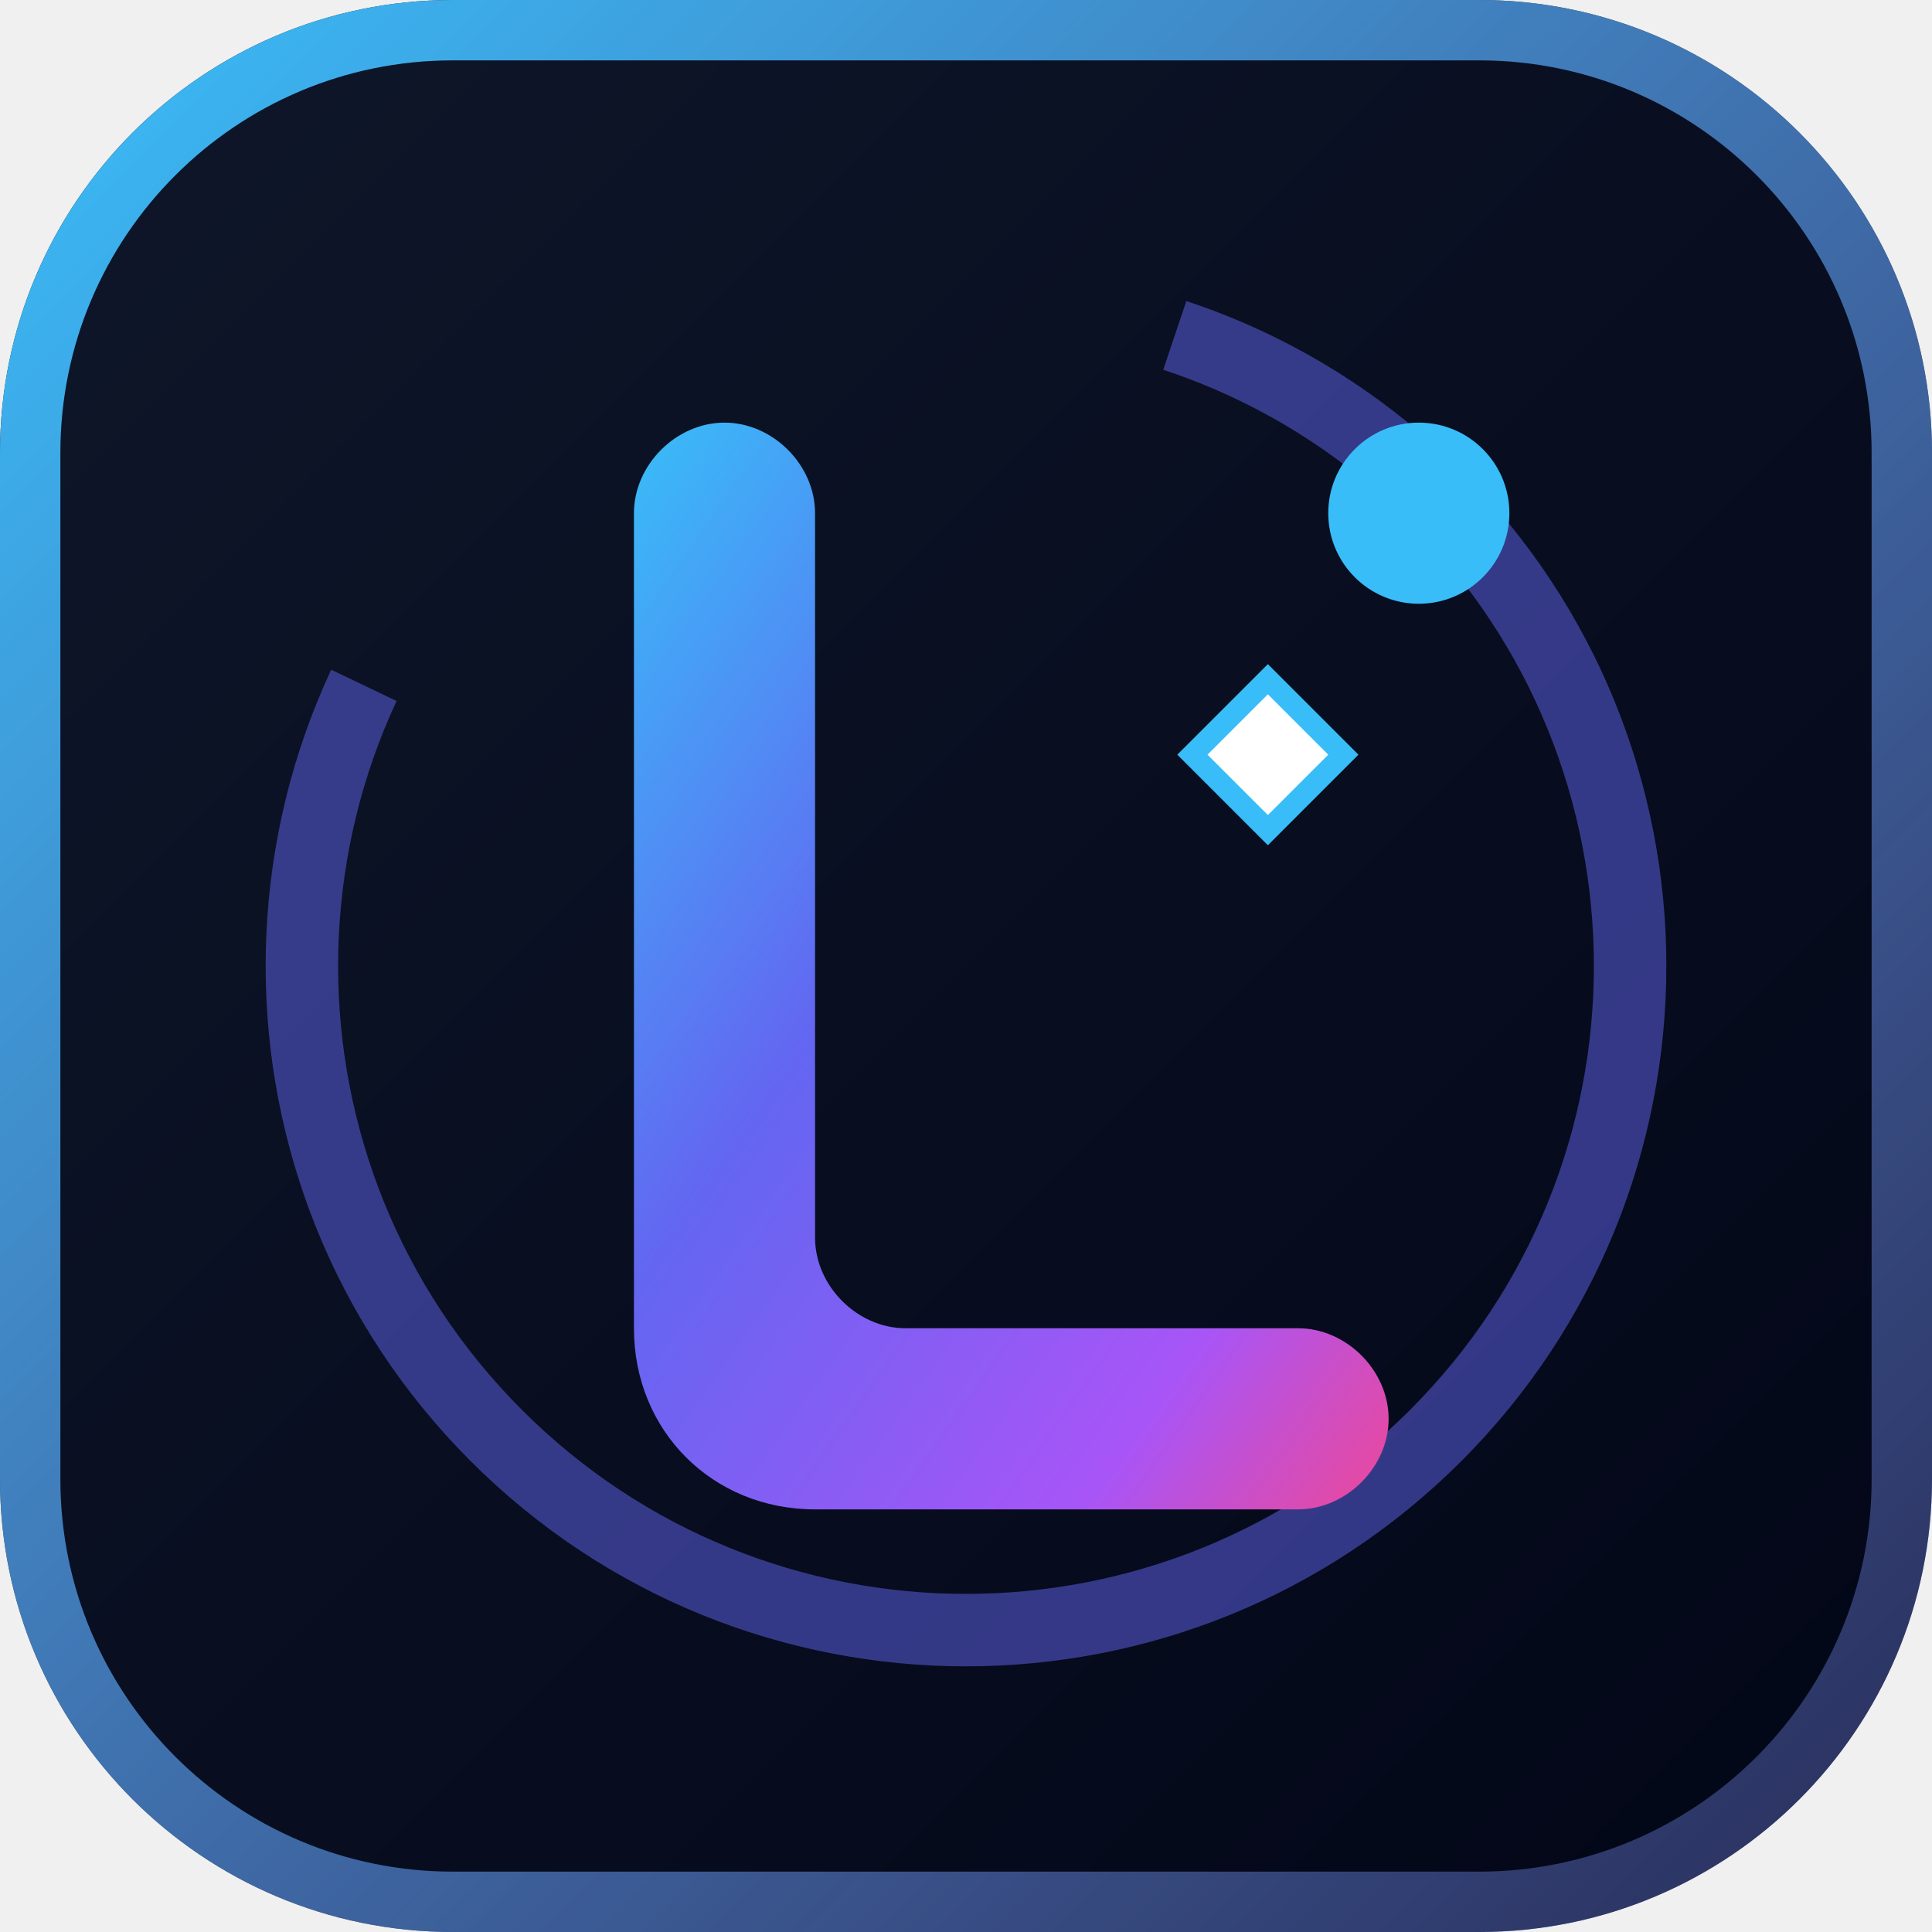
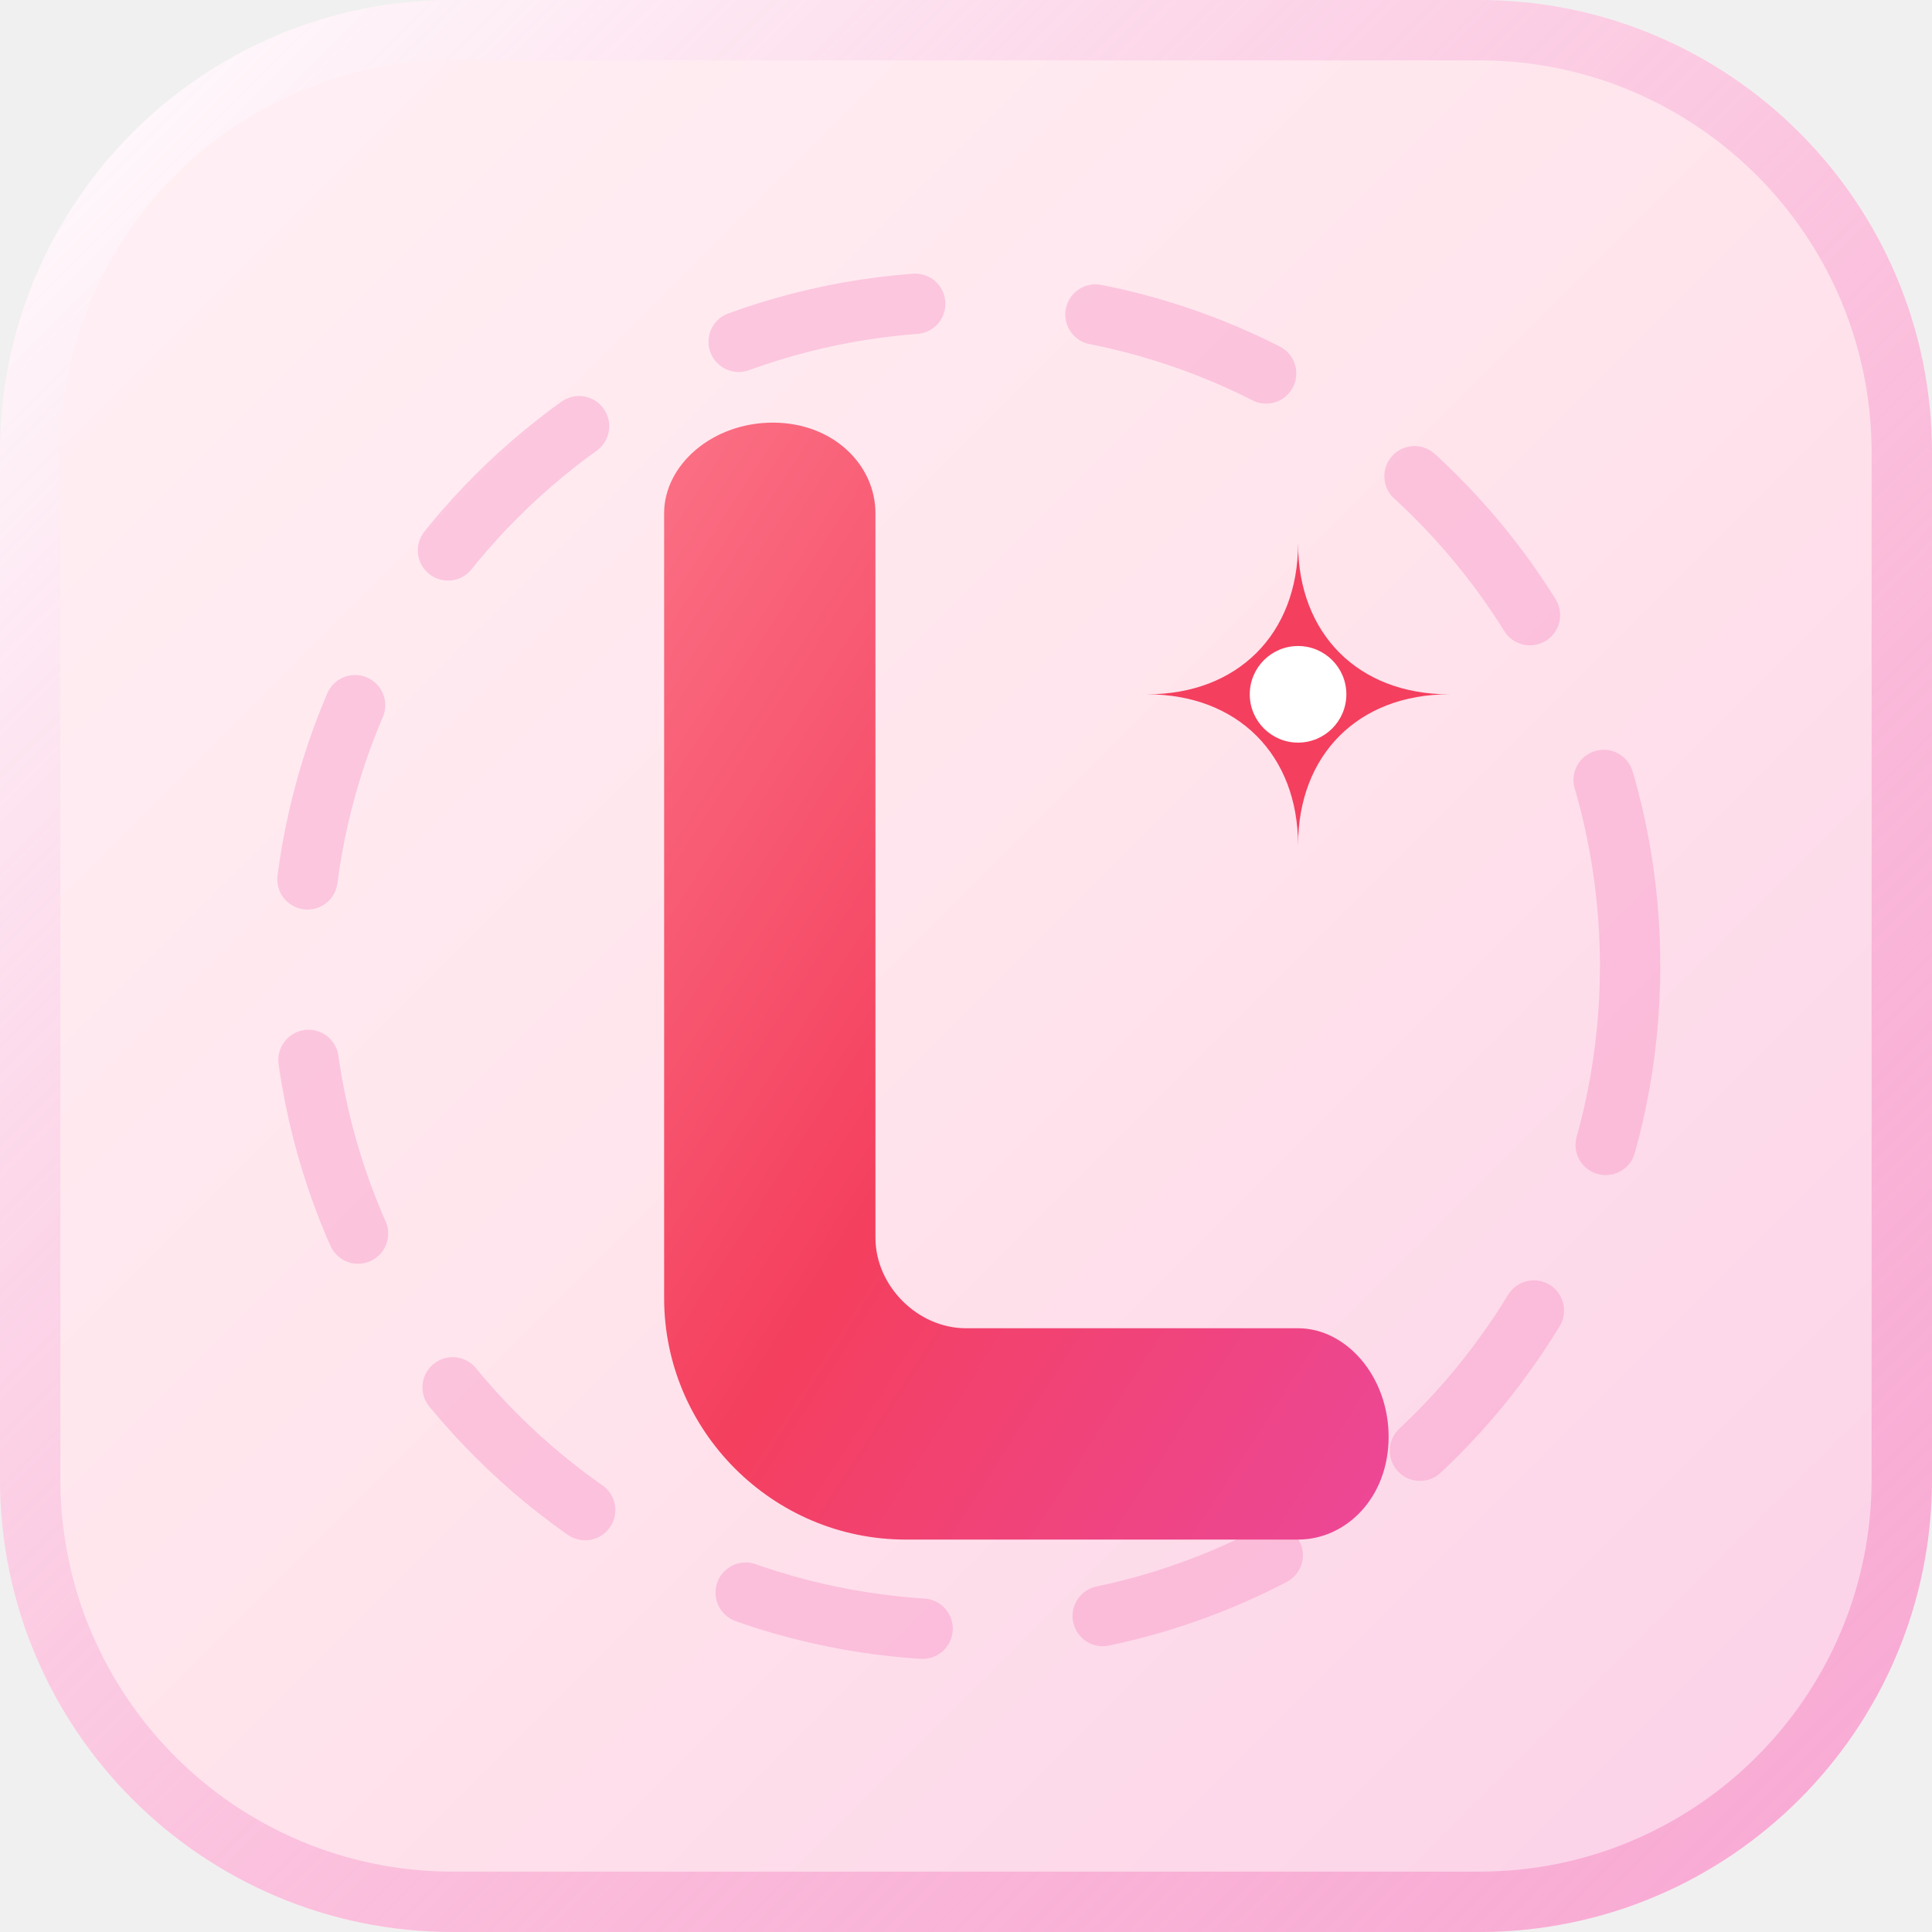
<svg xmlns="http://www.w3.org/2000/svg" width="32" height="32" viewBox="0 0 32 32">
  <defs>
-     <linearGradient id="fav-bg" x1="0%" y1="0%" x2="100%" y2="100%">
-       <stop offset="0%" stop-color="#0f172a" />
-       <stop offset="100%" stop-color="#020617" />
+     <linearGradient id="fav-pink-bg" x1="0%" y1="0%" x2="100%" y2="100%">
+       <stop offset="0%" stop-color="#fff1f5" />
+       <stop offset="50%" stop-color="#ffe4ec" />
+       <stop offset="100%" stop-color="#fbcfe8" />
    </linearGradient>
-     <linearGradient id="fav-stroke" x1="0%" y1="0%" x2="100%" y2="100%">
-       <stop offset="0%" stop-color="#38bdf8" />
-       <stop offset="100%" stop-color="#818cf8" stop-opacity="0.3" />
+     <linearGradient id="fav-pink-stroke" x1="0%" y1="0%" x2="100%" y2="100%">
+       <stop offset="0%" stop-color="#ffffff" />
+       <stop offset="100%" stop-color="#f472b6" stop-opacity="0.4" />
    </linearGradient>
-     <linearGradient id="fav-brand" x1="0%" y1="0%" x2="100%" y2="100%">
-       <stop offset="0%" stop-color="#38bdf8" />
-       <stop offset="40%" stop-color="#6366f1" />
-       <stop offset="80%" stop-color="#a855f7" />
+     <linearGradient id="fav-pink-glyph" x1="0%" y1="0%" x2="100%" y2="100%">
+       <stop offset="0%" stop-color="#fb7185" />
+       <stop offset="50%" stop-color="#f43f5e" />
      <stop offset="100%" stop-color="#ec4899" />
    </linearGradient>
  </defs>
-   <rect width="32" height="32" rx="7.5" fill="url(#fav-bg)" />
-   <rect x="0.5" y="0.5" width="31" height="31" rx="7" fill="none" stroke="url(#fav-stroke)" stroke-width="1" />
-   <circle cx="16" cy="16" r="11" fill="none" stroke="#6366f1" stroke-opacity="0.5" stroke-width="1.2" stroke-dasharray="48 16" transform="rotate(-45 16 16)" />
-   <circle cx="23.5" cy="8.5" r="1.5" fill="#38bdf8" />
-   <path d="M 10.5 8.5            C 10.5 7.7, 11.2 7, 12 7            C 12.8 7, 13.5 7.7, 13.5 8.5            L 13.5 20.5            C 13.5 21.3, 14.2 22, 15 22            L 21.5 22            C 22.3 22, 23 22.7, 23 23.5            C 23 24.3, 22.3 25, 21.5 25            L 13.5 25            C 11.8 25, 10.5 23.7, 10.5 22            Z" fill="url(#fav-brand)" />
-   <polygon points="21,11 22.5,12.5 21,14 19.5,12.5" fill="#38bdf8" />
-   <polygon points="21,11.5 22,12.5 21,13.5 20,12.5" fill="#ffffff" />
+   <rect width="32" height="32" rx="7.5" fill="url(#fav-pink-bg)" />
+   <rect x="0.5" y="0.5" width="31" height="31" rx="7" fill="none" stroke="url(#fav-pink-stroke)" stroke-width="1" />
+   <circle cx="16" cy="16" r="11" fill="none" stroke="#f472b6" stroke-opacity="0.3" stroke-width="1" stroke-linecap="round" stroke-dasharray="3 3" />
+   <path d="M 11 8.5            C 11 7.7, 11.8 7, 12.8 7            C 13.8 7, 14.5 7.7, 14.5 8.5            L 14.5 20.5            C 14.5 21.3, 15.2 22, 16 22            L 21.5 22            C 22.3 22, 23 22.8, 23 23.8            C 23 24.8, 22.3 25.5, 21.5 25.5            L 15 25.5            C 12.8 25.5, 11 23.7, 11 21.5            Z" fill="url(#fav-pink-glyph)" />
+   <path d="M 21.5 9            C 21.5 10.5, 22.5 11.5, 24 11.5            C 22.5 11.5, 21.5 12.5, 21.5 14            C 21.5 12.5, 20.5 11.5, 19 11.5            C 20.5 11.5, 21.5 10.5, 21.5 9            Z" fill="#f43f5e" />
+   <circle cx="21.5" cy="11.5" r="0.8" fill="#ffffff" />
</svg>
